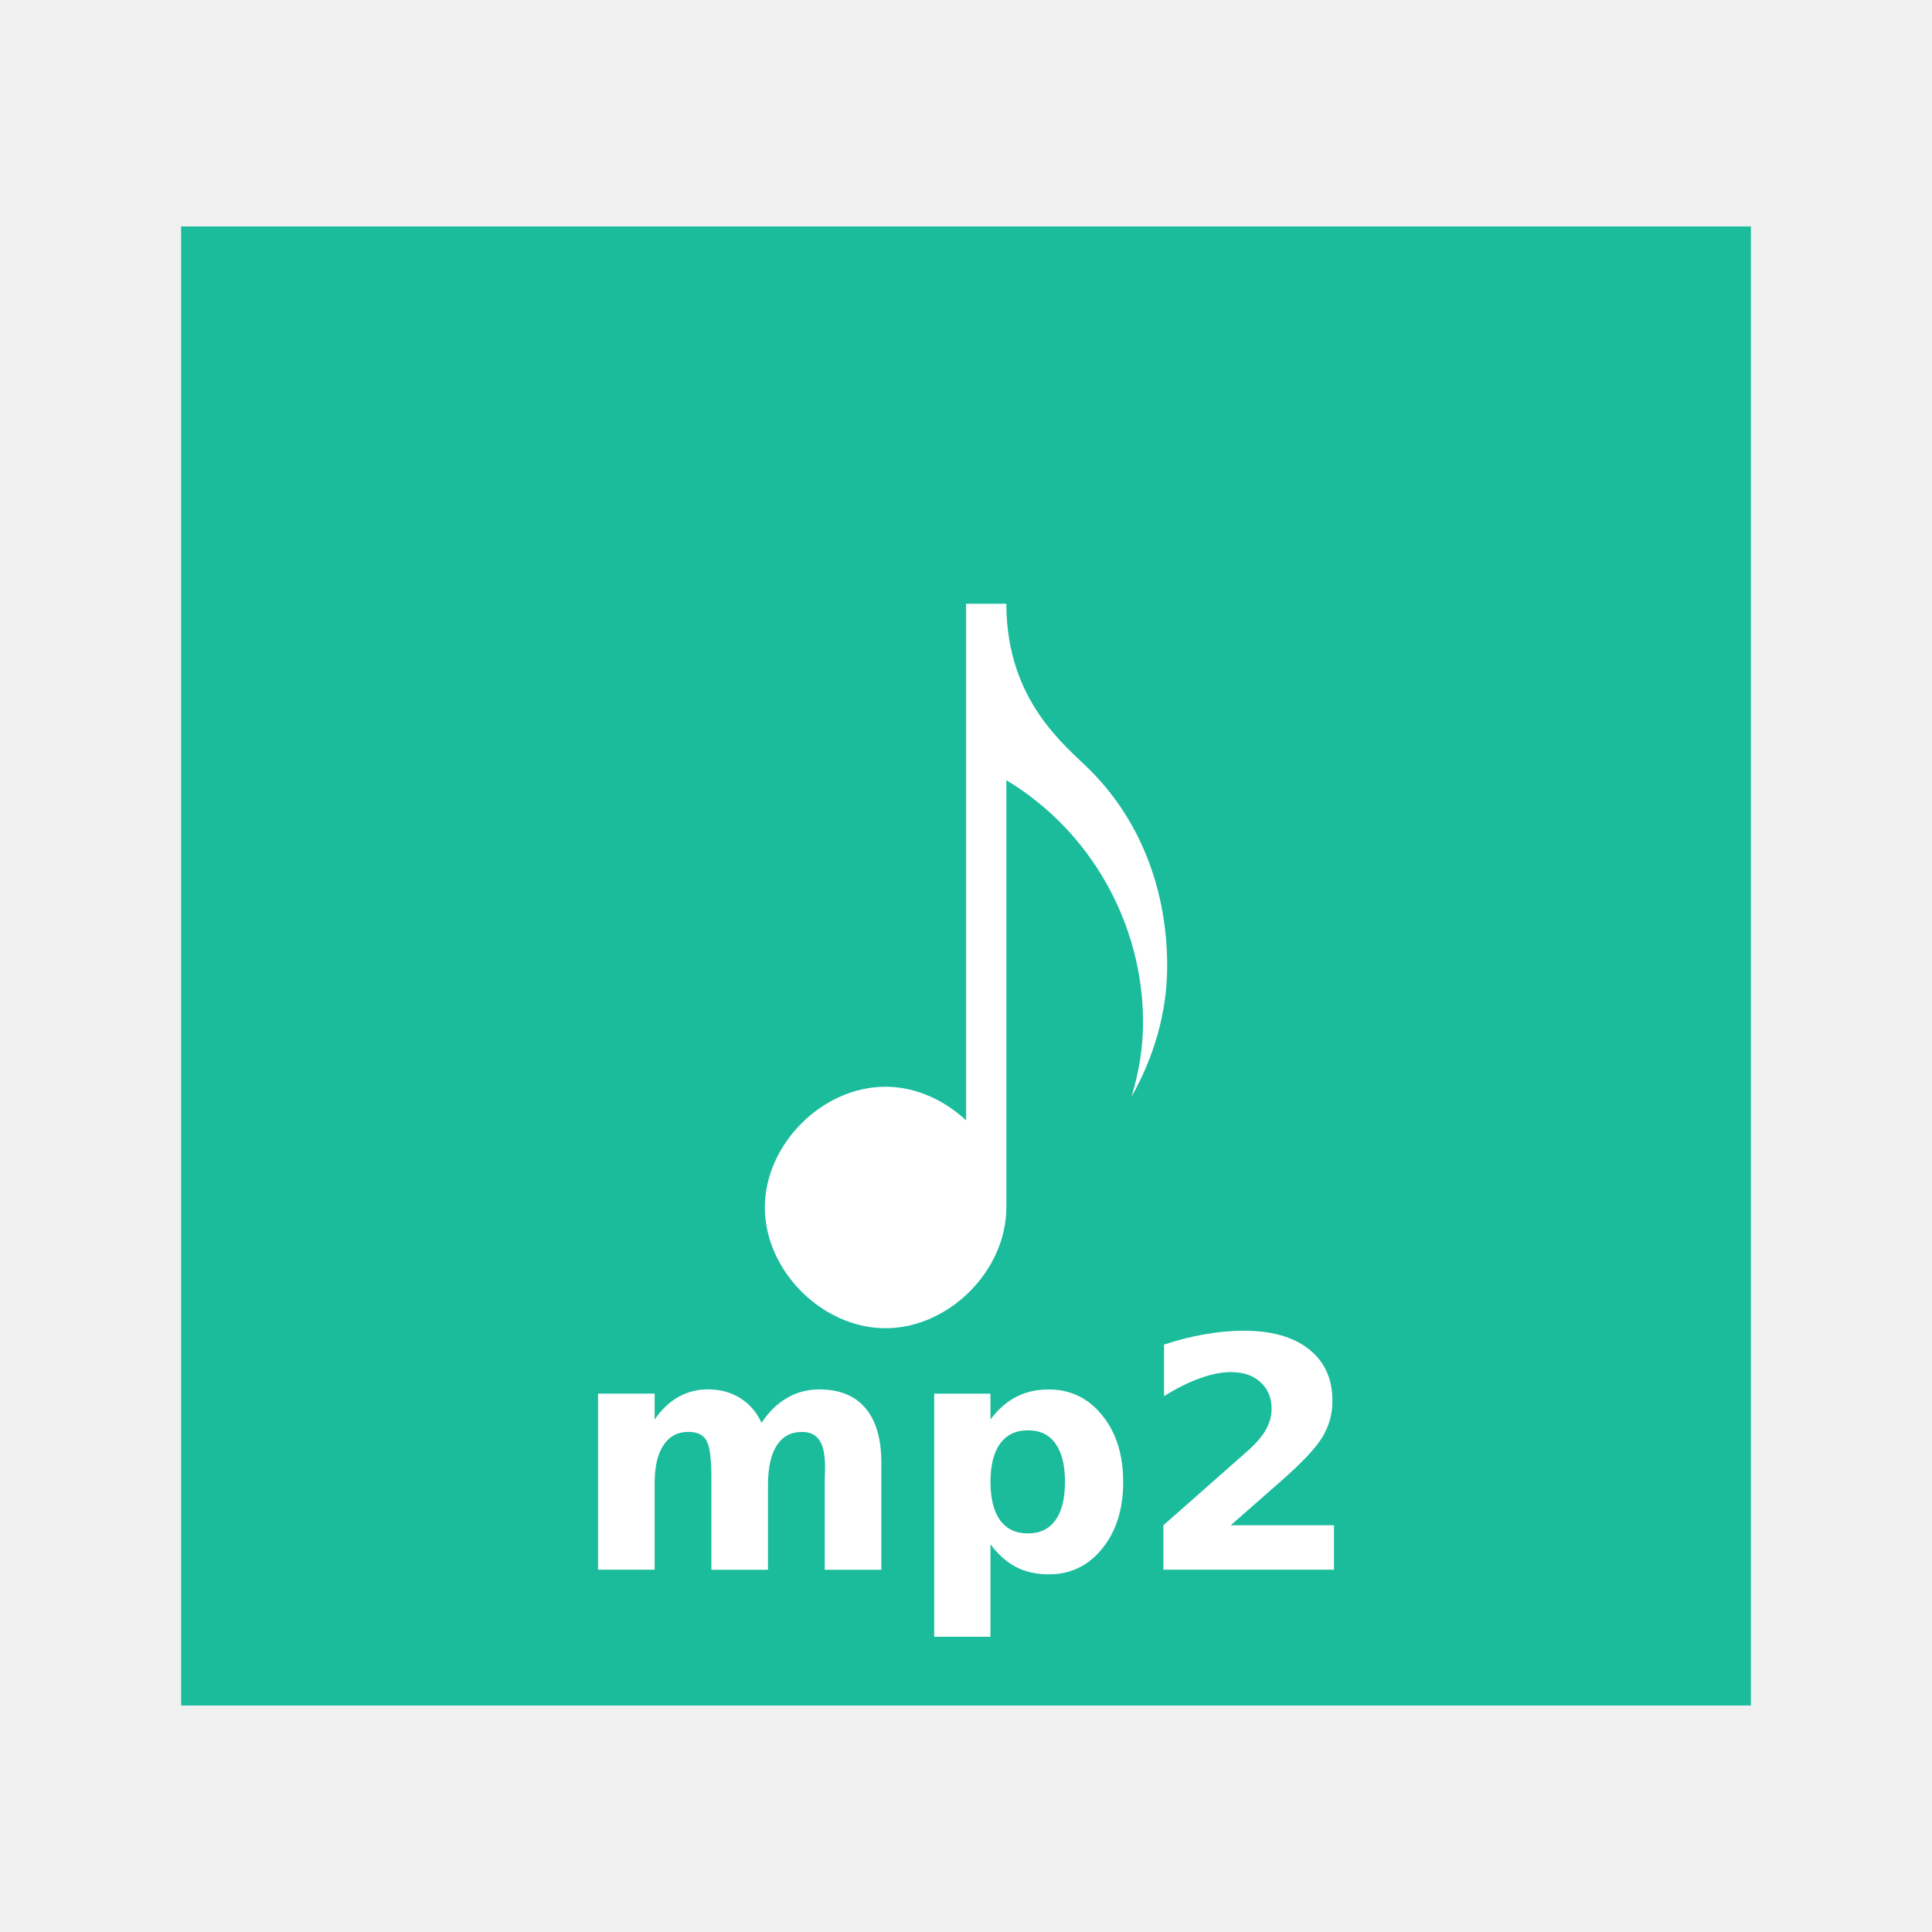
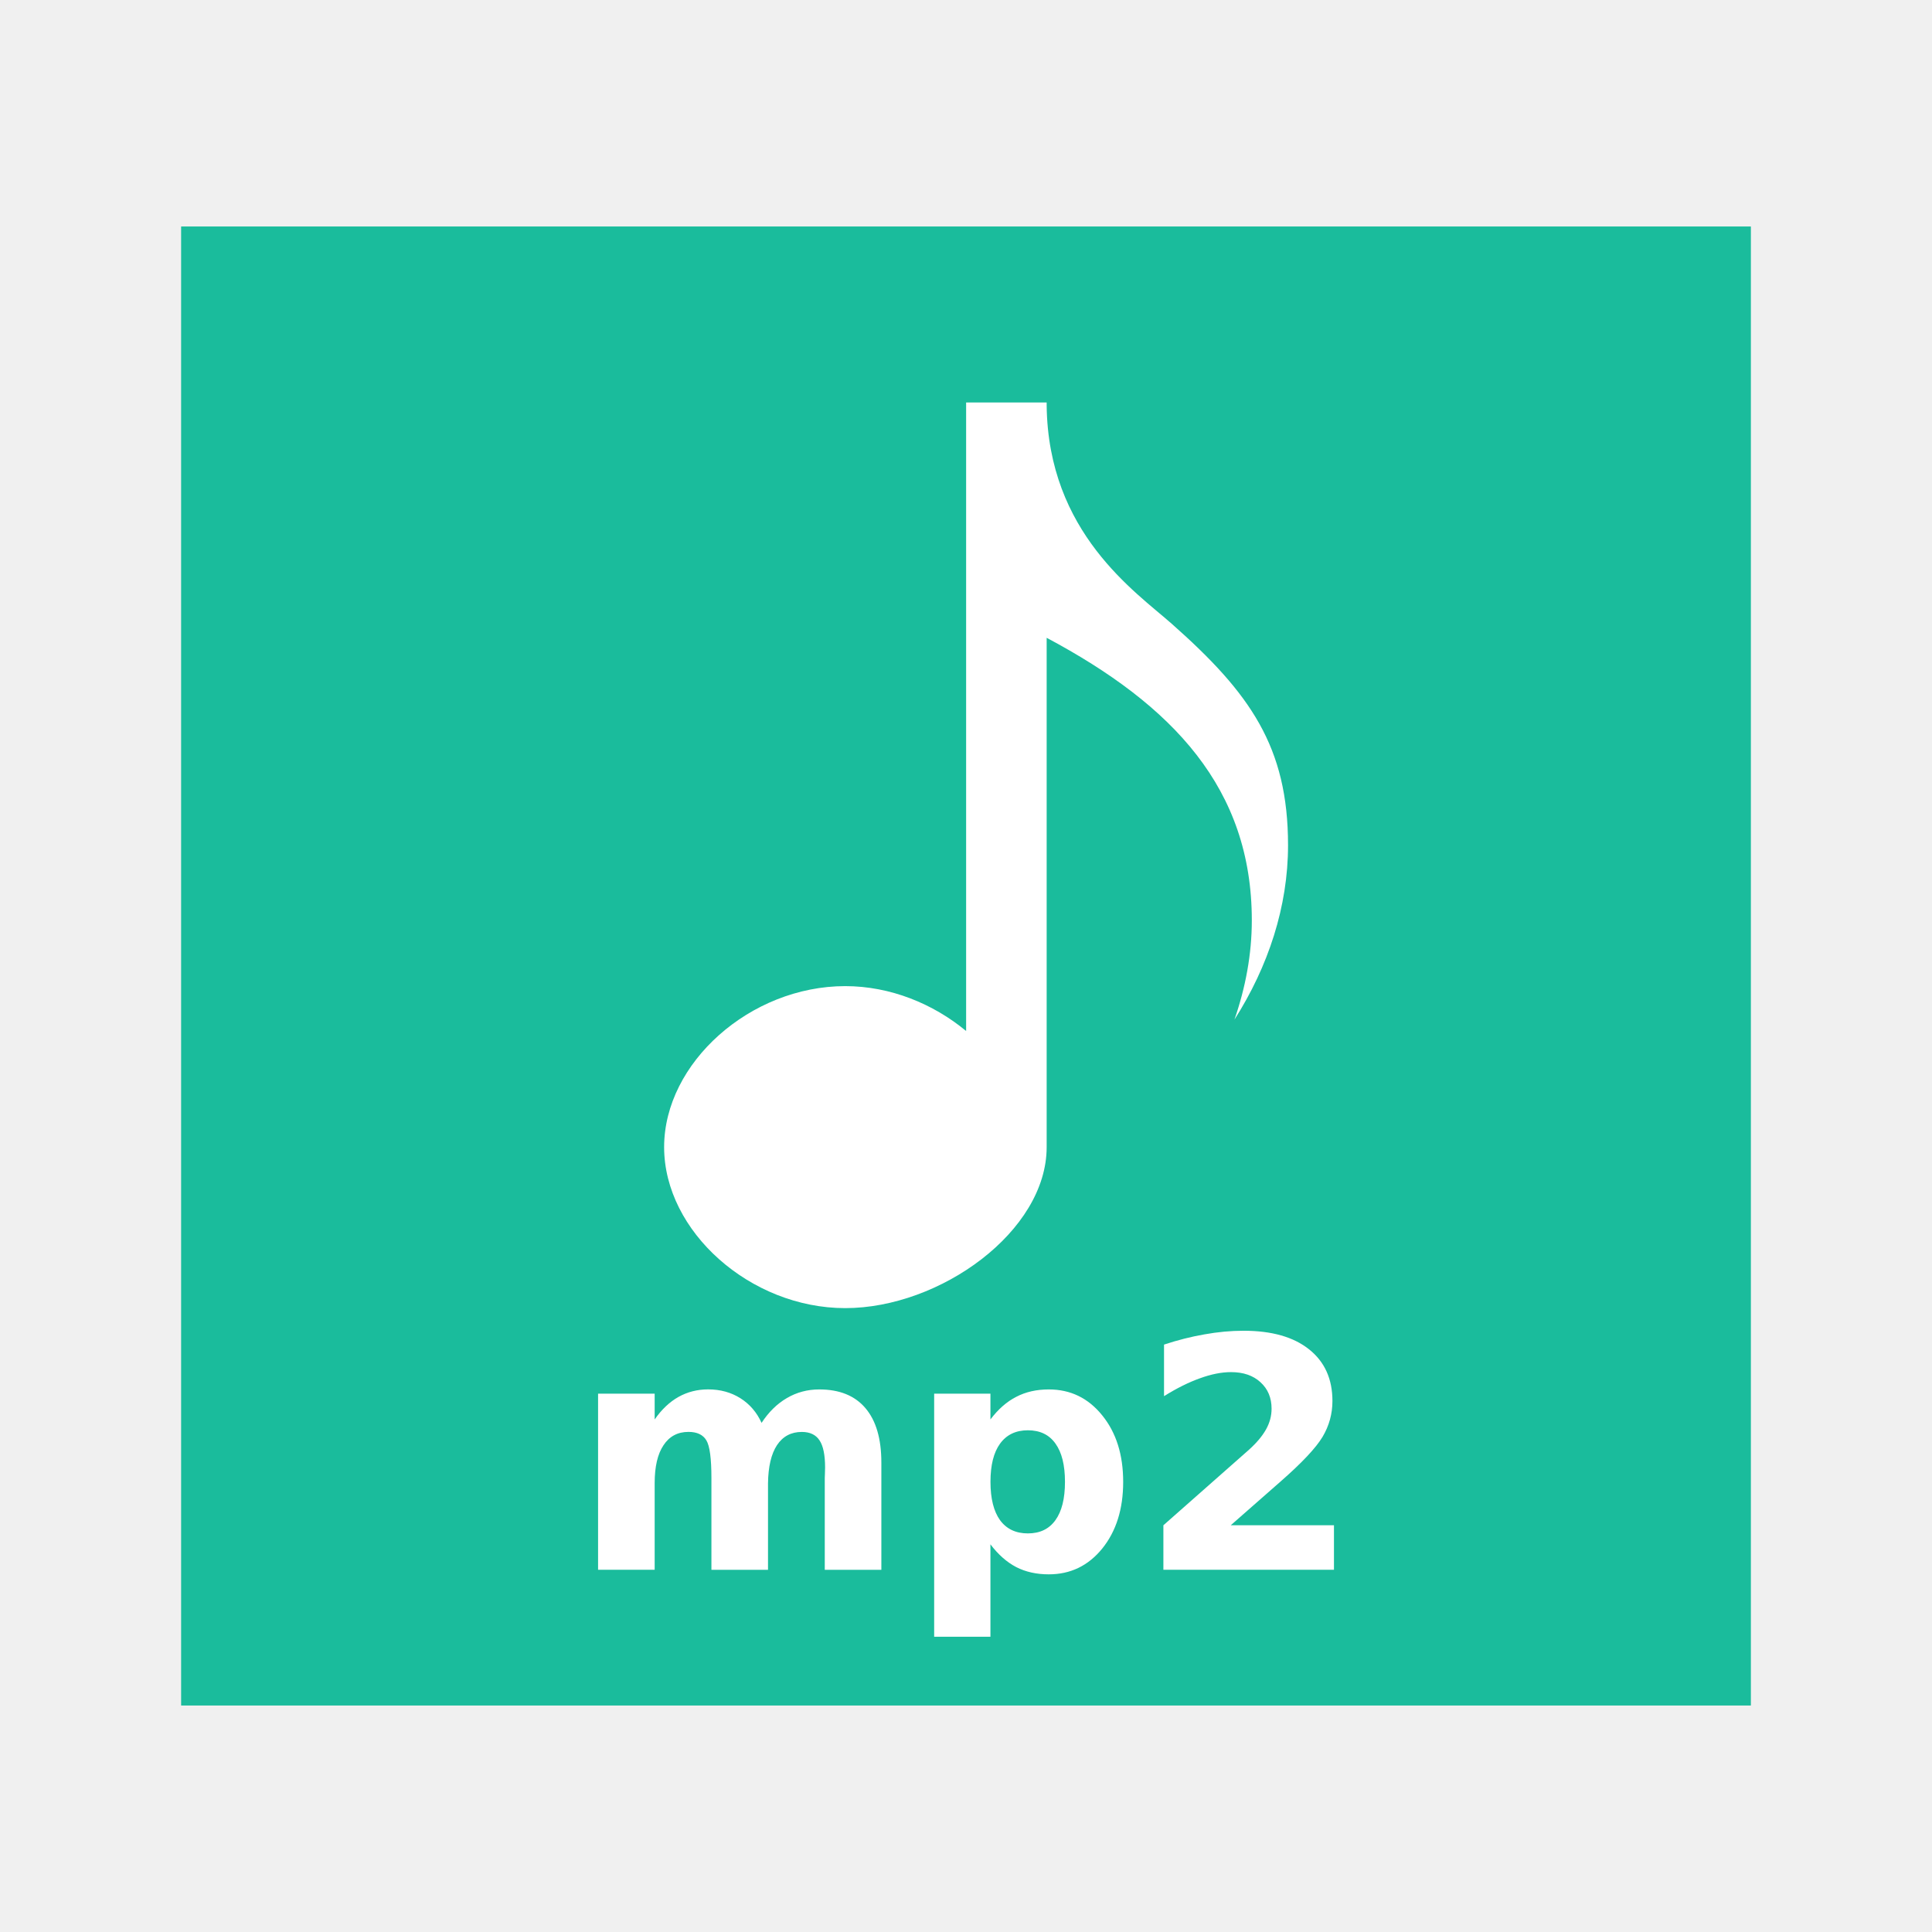
<svg xmlns="http://www.w3.org/2000/svg" width="48" version="1.1" height="48">
-   <g style="stroke:none" id="layer1" transform="translate(-180.2366,-689.8125)">
-     <rect width="39" x="184.737" y="695.439" height="36.746" style="fill:#1abc9c" id="rect824" />
-     <path style="fill:#fff;fill-rule:evenodd" id="path4112" d="m 204.239,704.812 0,12.836 c -0.545,-0.508 -1.255,-0.836 -2.002,-0.836 -1.571,9e-05 -2.998,1.429 -2.998,3 0,1.571 1.427,3 2.998,3 1.571,9e-05 3.002,-1.429 3.002,-3 v -10.615 c 2.092,1.255 3.396,3.559 3.396,6.016 0,0.632 -0.104,1.251 -0.287,1.848 0.56,-0.989 0.887,-2.103 0.887,-3.248 0,-1.834 -0.628,-3.584 -1.924,-4.875 -0.598,-0.596 -2.05,-1.698 -2.072,-4.074 v -0.051 h -0.004 -0.996 z " />
-     <path style="fill:#fff" id="path4142" d="m 199.156,725.164 q 0.266,-0.406 0.629,-0.617 0.367,-0.215 0.805,-0.215 0.754,0 1.148,0.465 0.395,0.465 0.395,1.352 v 2.664 h -1.406 v -2.281 q 0.004,-0.051 0.004,-0.105 0.004,-0.055 0.004,-0.156 0,-0.465 -0.137,-0.672 -0.137,-0.211 -0.441,-0.211 -0.398,0 -0.617,0.328 -0.215,0.328 -0.223,0.949 v 2.148 h -1.406 v -2.281 q 0,-0.727 -0.125,-0.934 -0.125,-0.211 -0.445,-0.211 -0.402,0 -0.621,0.332 -0.219,0.328 -0.219,0.941 v 2.152 h -1.406 v -4.375 h 1.406 v 0.641 q 0.258,-0.371 0.59,-0.559 0.336,-0.188 0.738,-0.188 0.453,0 0.801,0.219 0.348,0.219 0.527,0.613 z " />
-     <path style="fill:#fff" id="path4144" d="m 204.844,728.18 0,2.297 -1.398,0 0,-6.039 1.398,0 0,.641 q 0.289,-0.383 0.641,-0.562 0.352,-0.184 0.809,-0.184 0.809,0 1.328,0.645 0.52,0.641 0.52,1.652 0,1.012 -0.52,1.656 -0.52,0.641 -1.328,0.641 -0.457,0 -0.809,-0.18 -0.352,-0.184 -0.641,-0.566 z  m .93,-2.832 q -0.449,0 -0.691,0.332 -0.238,0.328 -0.238,0.949 0,0.621 0.238,0.953 0.242,0.328 0.691,0.328 0.449,0 0.684,-0.328 0.238,-0.328 0.238,-0.953 0,-0.625 -0.238,-0.953 -0.234,-0.328 -0.684,-0.328 z " />
-     <path style="fill:#fff" id="path4146" d="m 210.813,727.707 2.566,0 0,1.105 -4.238,0 0,-1.105 2.129,-1.879 q 0.285,-0.258 0.422,-0.504 0.137,-0.246 0.137,-0.512 0,-0.41 -0.277,-0.66 -0.273,-0.25 -0.73,-0.25 -0.352,0 -0.77,0.152 -0.418,0.148 -0.895,0.445 v -1.281 q 0.508,-0.168 1.004,-0.254 0.496,-0.09 0.973,-0.09 1.047,0 1.625,0.461 0.582,0.461 0.582,1.285 0,0.477 -0.246,0.891 -0.246,0.41 -1.035,1.102 l -1.246,1.094 z " />
+   <g style="stroke:none">
+     <rect width="39" x="4.5" y="5.627" height="36.746" style="fill:#1abc9c" id="rect824" />
+     <g style="fill:#fff">
+       <path style="fill-rule:evenodd" id="path4112" d="m 24.003,10 v 15.615 c -0.817,-0.677 -1.883,-1.115 -3.004,-1.115 -2.357,0 -4.499,1.906 -4.499,4 0,2.094 2.142,4 4.499,4 2.357,0 5.005,-1.906 5.005,-4 v -12.654 c 3.14,1.673 5.097,3.746 5.097,7.021 0,0.842 -0.156,1.668 -0.431,2.464 0.84,-1.319 1.331,-2.804 1.331,-4.331 0,-2.446 -0.942,-3.779 -2.887,-5.5 -0.897,-0.794 -3.077,-2.264 -3.11,-5.432 v -0.068 h -0.006 -1.995 z " />
+       <path id="path4142" d="m 18.92,35.352 q 0.266,-0.406 0.629,-0.617 0.367,-0.215 0.805,-0.215 0.754,0 1.148,0.465 0.395,0.465 0.395,1.352 v 2.664 h -1.406 v -2.281 q 0.004,-0.051 0.004,-0.105 0.004,-0.055 0.004,-0.156 0,-0.465 -0.137,-0.672 -0.137,-0.211 -0.441,-0.211 -0.398,0 -0.617,0.328 -0.215,0.328 -0.223,0.949 v 2.148 h -1.406 v -2.281 q 0,-0.727 -0.125,-0.934 -0.125,-0.211 -0.445,-0.211 -0.402,0 -0.621,0.332 -0.219,0.328 -0.219,0.941 v 2.152 h -1.406 v -4.375 h 1.406 v 0.641 q 0.258,-0.371 0.59,-0.559 0.336,-0.188 0.738,-0.188 0.453,0 0.801,0.219 0.348,0.219 0.527,0.613 z " />
+       <path id="path4144" d="m 24.607,38.367 v 2.297 h -1.398 V 34.625 h 1.398 v 0.641 q 0.289,-0.383 0.641,-0.562 0.352,-0.184 0.809,-0.184 0.809,0 1.328,0.645 0.52,0.641 0.52,1.652 0,1.012 -0.52,1.656 -0.52,0.641 -1.328,0.641 -0.457,0 -0.809,-0.18 -0.352,-0.184 -0.641,-0.566 z m 0.93,-2.832 q -0.449,0 -0.691,0.332 -0.238,0.328 -0.238,0.949 0,0.621 0.238,0.953 0.242,0.328 0.691,0.328 0.449,0 0.684,-0.328 0.238,-0.328 0.238,-0.953 0,-0.625 -0.238,-0.953 -0.234,-0.328 -0.684,-0.328 z" />
+       <path id="path4146" d="m 30.576,37.895 h 2.566 V 39 h -4.238 v -1.105 l 2.129,-1.879 q 0.285,-0.258 0.422,-0.504 0.137,-0.246 0.137,-0.512 0,-0.41 -0.277,-0.66 -0.273,-0.25 -0.73,-0.25 -0.352,0 -0.77,0.152 -0.418,0.148 -0.895,0.445 v -1.281 q 0.508,-0.168 1.004,-0.254 0.496,-0.09 0.973,-0.09 1.047,0 1.625,0.461 0.582,0.461 0.582,1.285 0,0.477 -0.246,0.891 -0.246,0.41 -1.035,1.102 l -1.246,1.094 z" />
+     </g>
  </g>
</svg>
